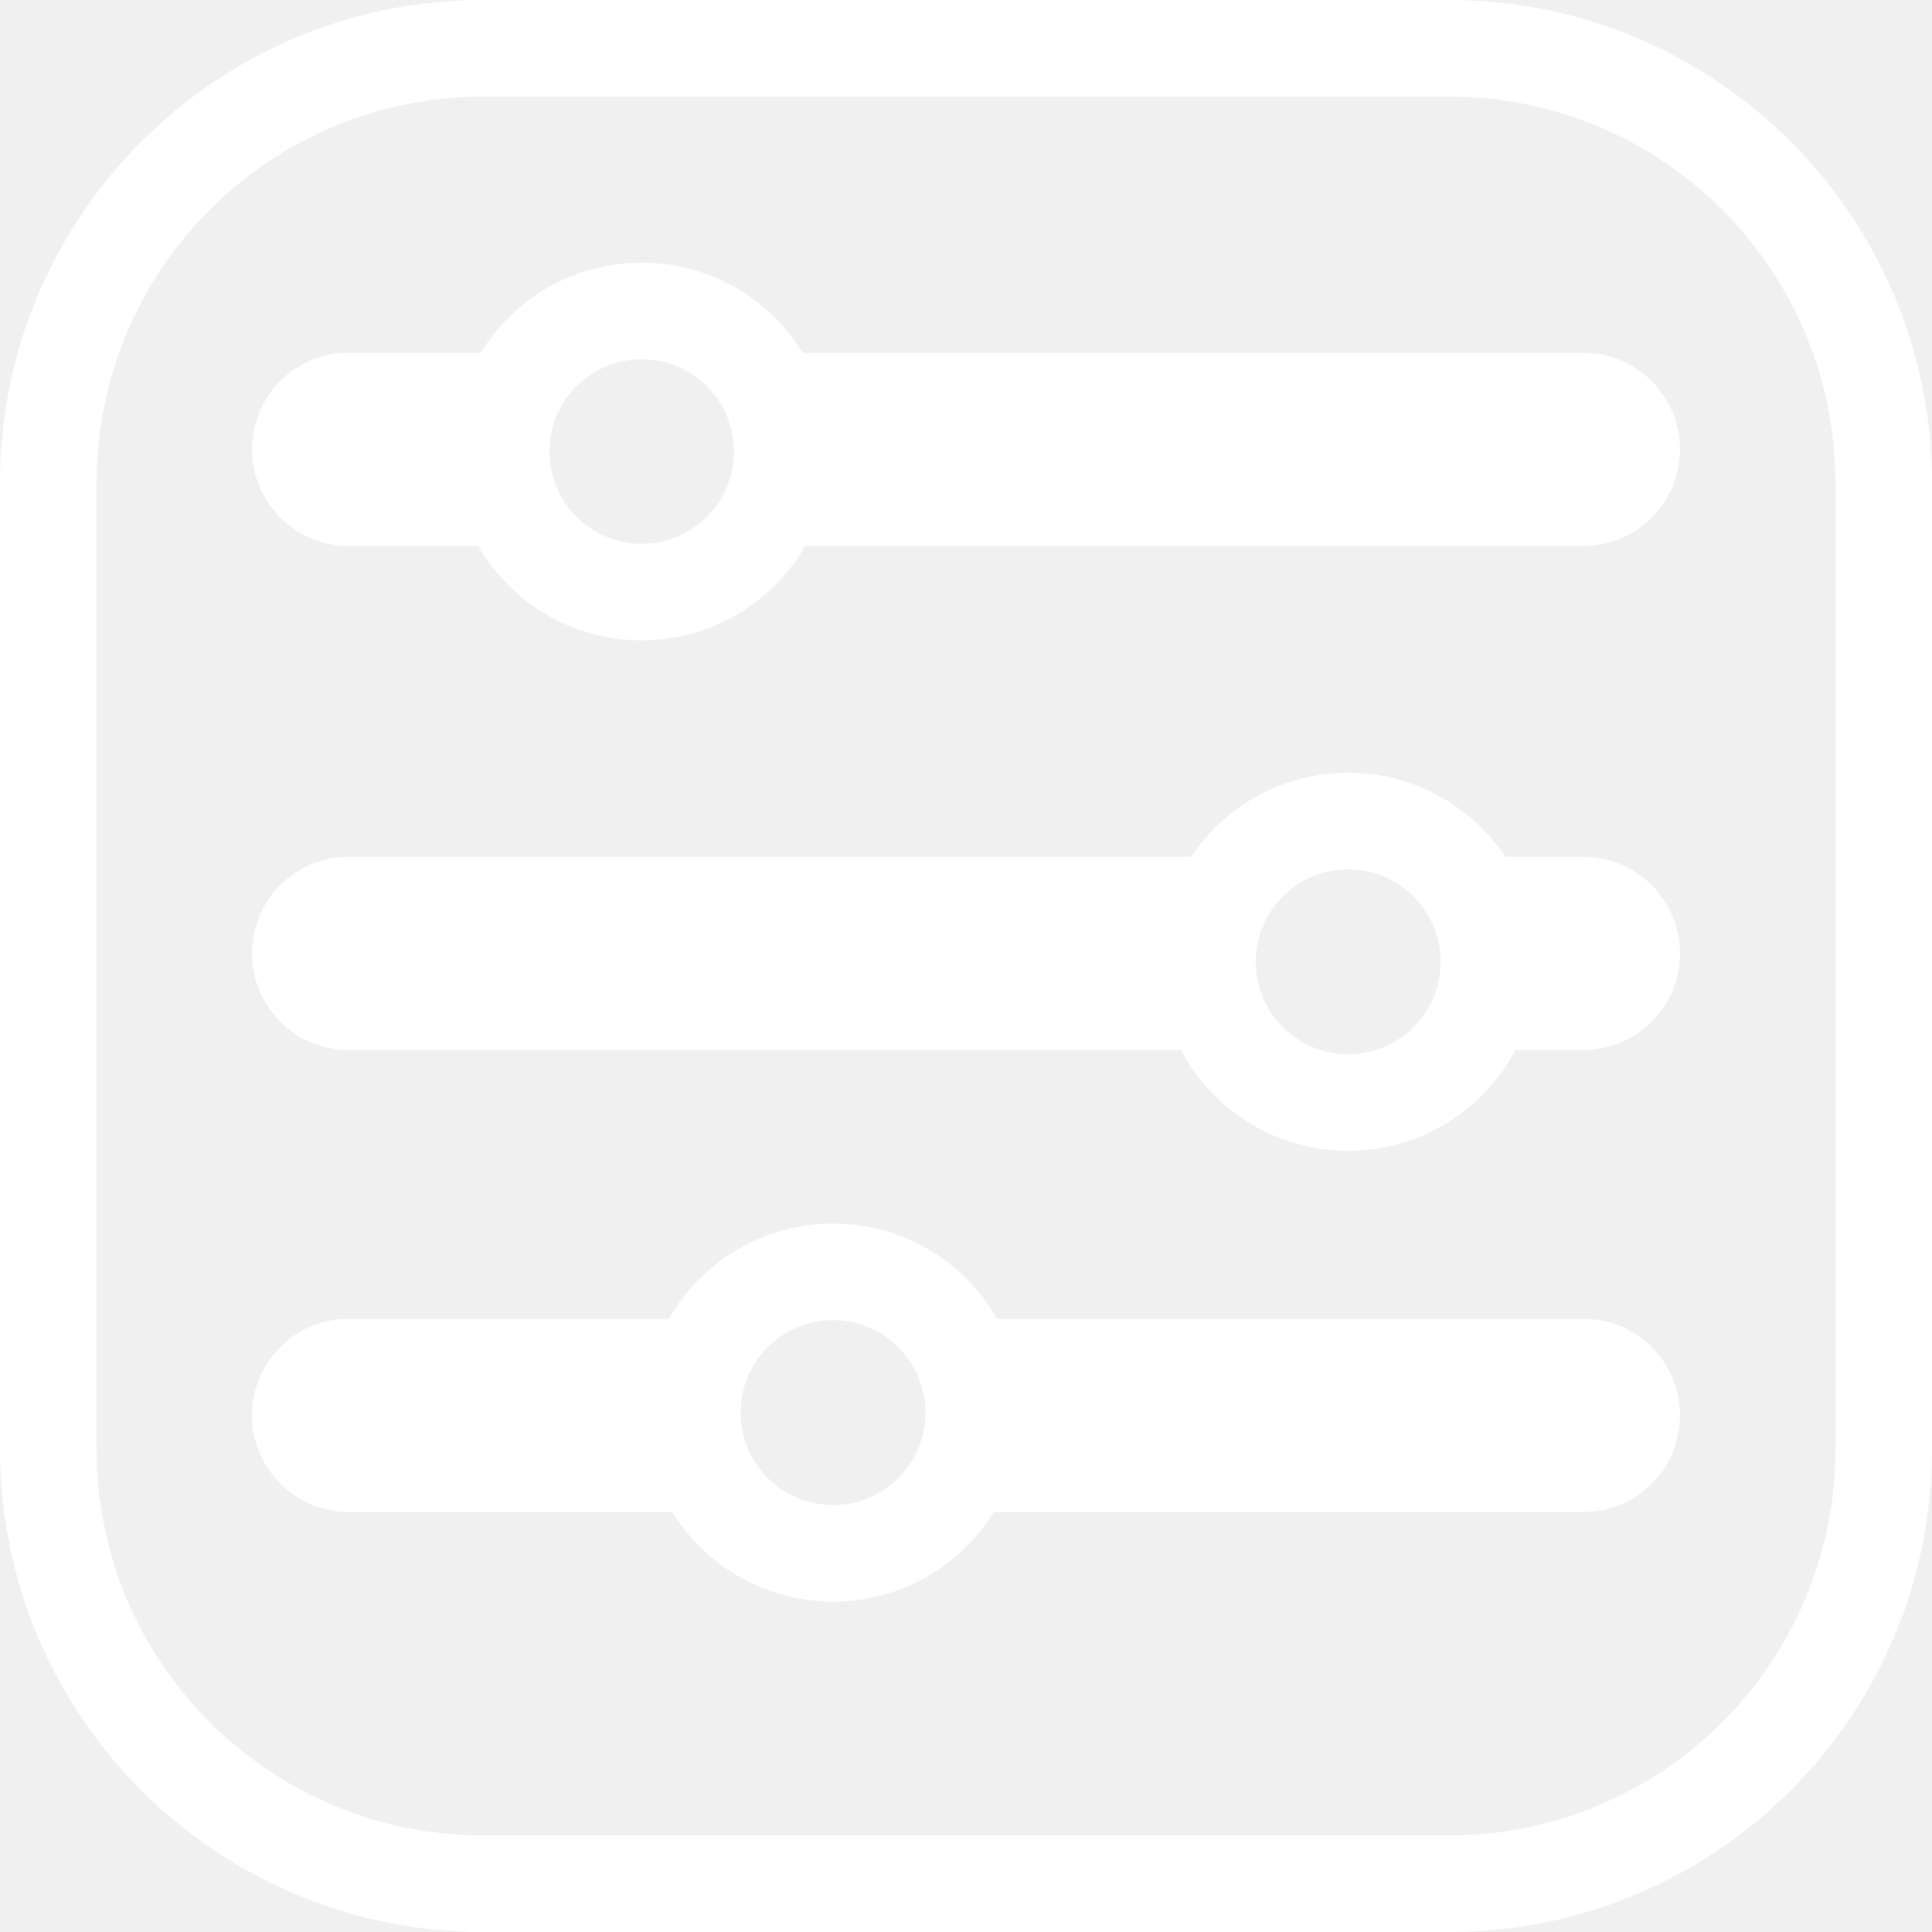
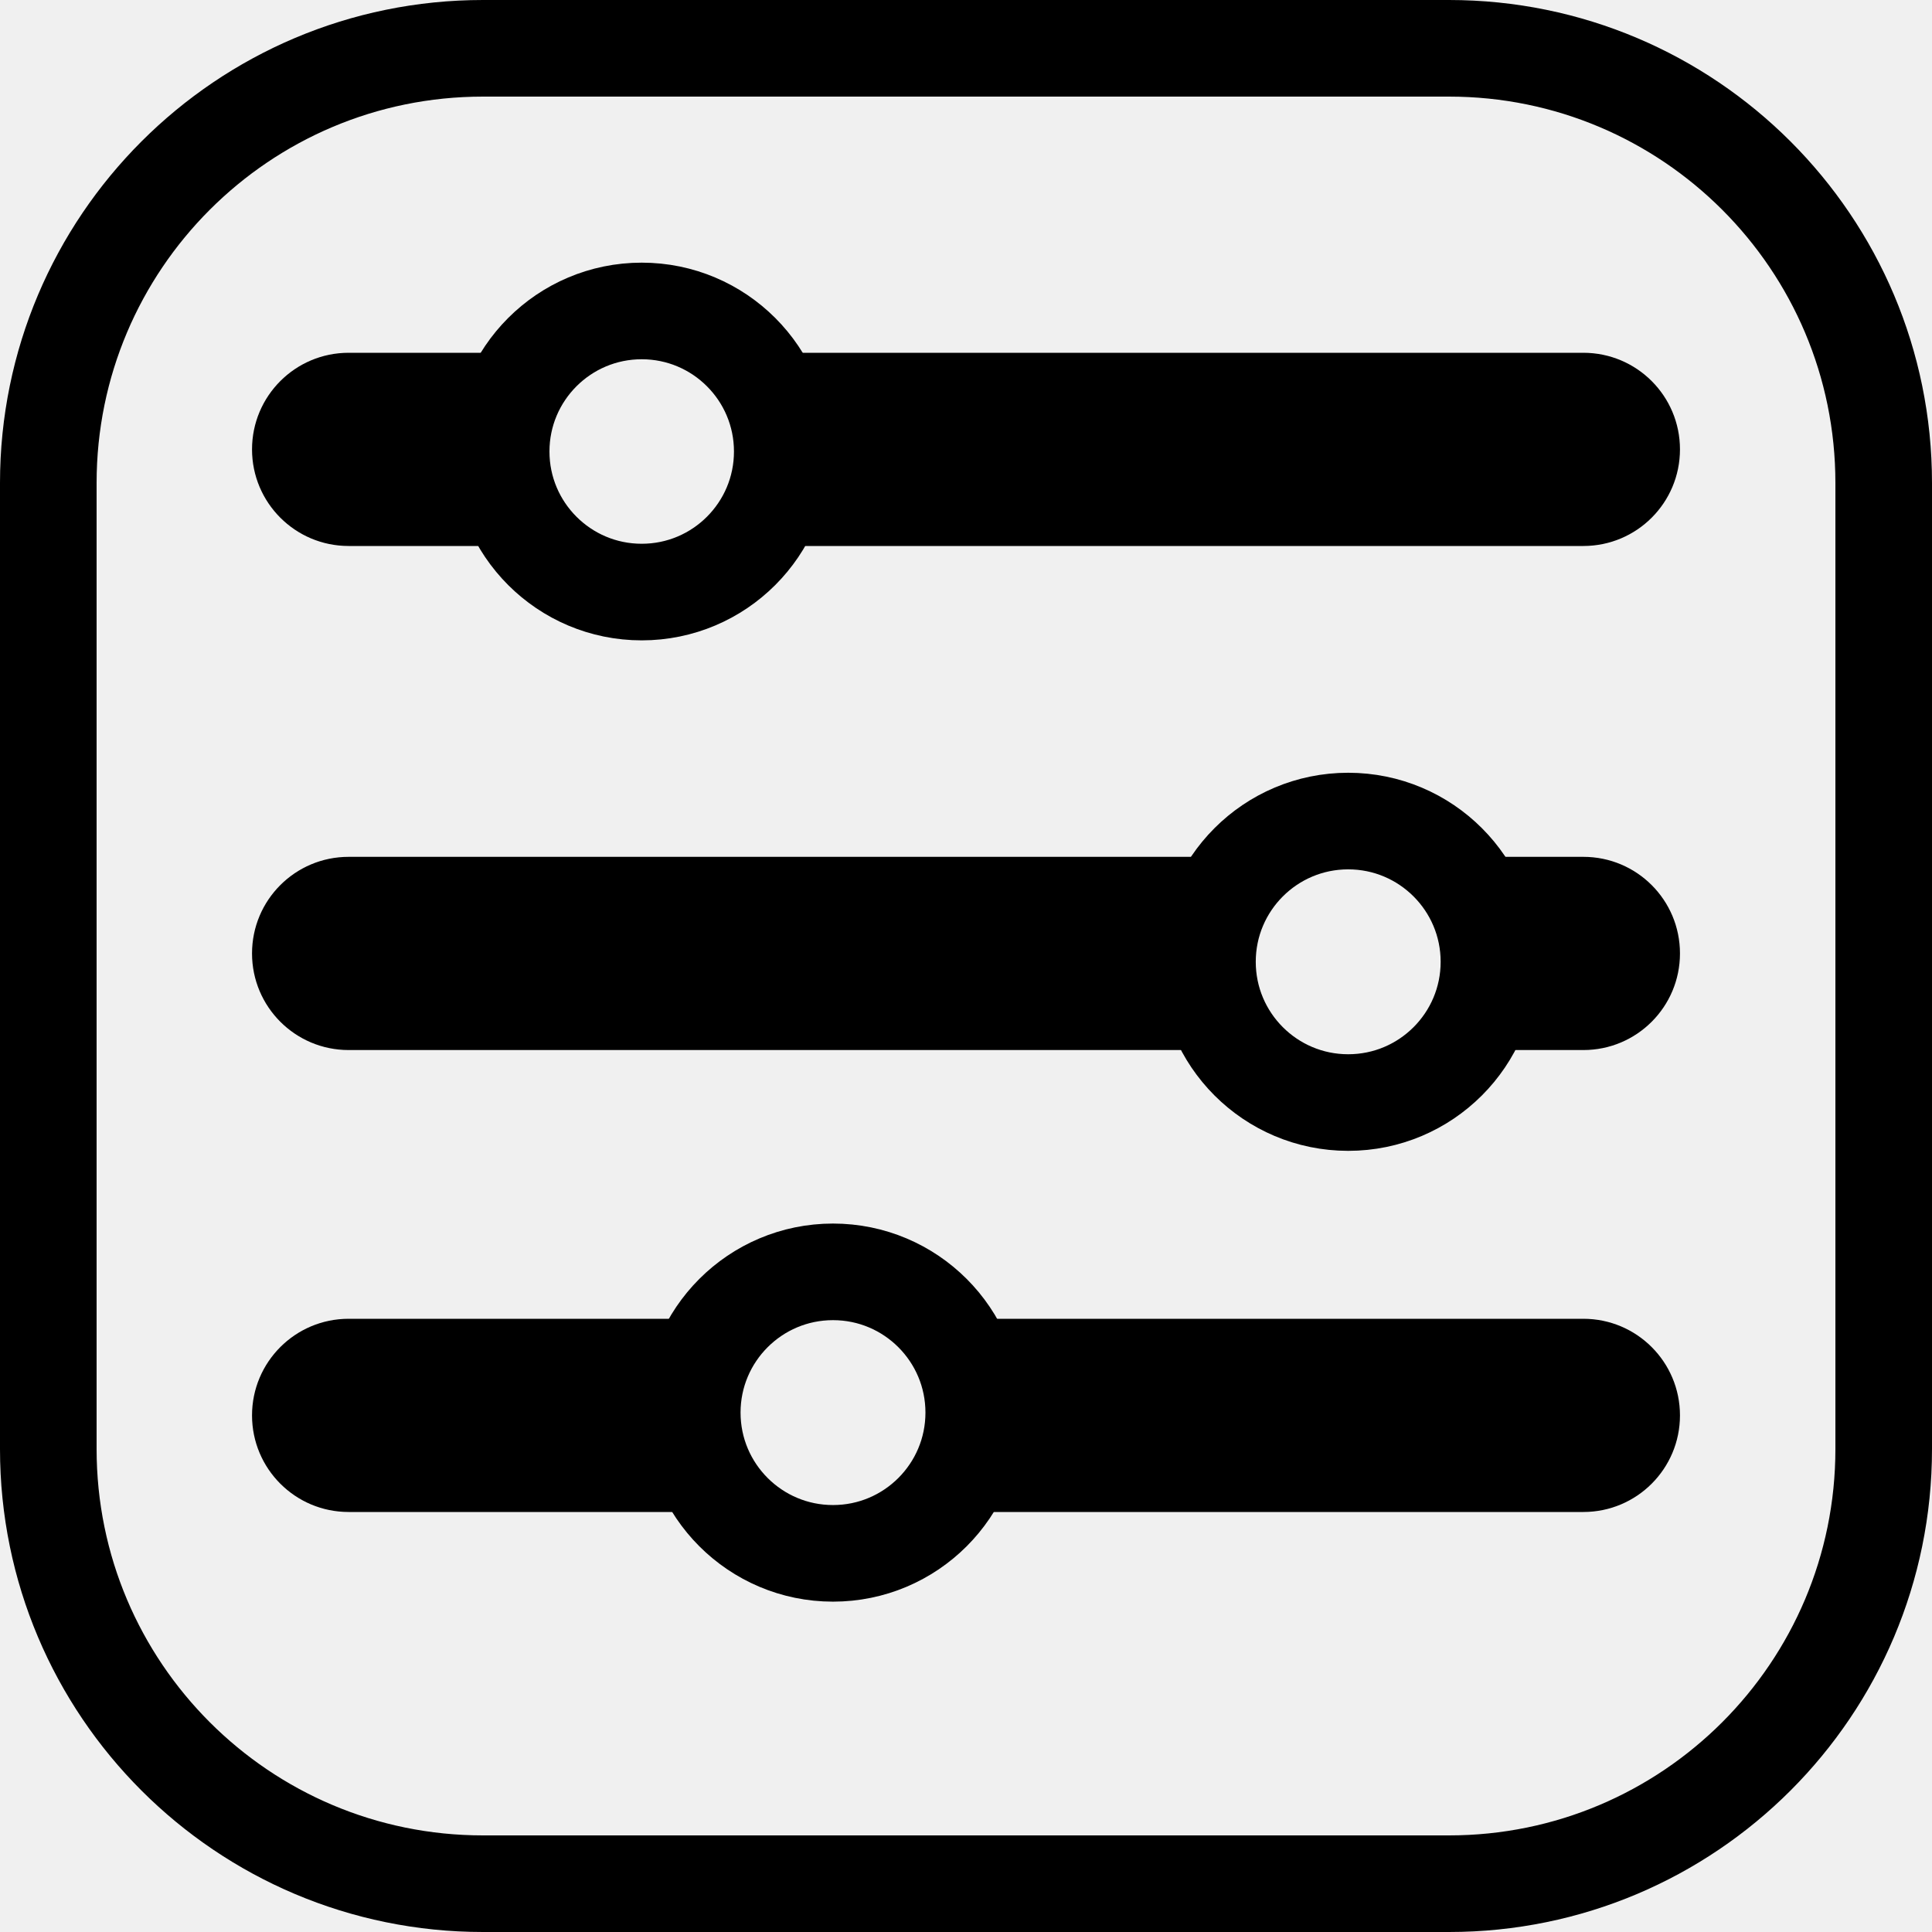
<svg xmlns="http://www.w3.org/2000/svg" width="20" height="20" viewBox="0 0 20 20" fill="none">
-   <rect x="0.5" y="0.5" width="19" height="19" rx="4.5" stroke="white" />
-   <circle cx="6.643" cy="4.674" r="1.455" stroke="white" />
-   <path fill-rule="evenodd" clip-rule="evenodd" d="M7.54 5.652C7.849 5.374 8.043 4.97 8.043 4.522C8.043 4.198 7.943 3.899 7.771 3.652H16.391C16.944 3.652 17.391 4.1 17.391 4.652C17.391 5.204 16.944 5.652 16.391 5.652H7.54ZM5.503 5.652H3.609C3.056 5.652 2.609 5.204 2.609 4.652C2.609 4.1 3.056 3.652 3.609 3.652H5.273C5.101 3.899 5 4.198 5 4.522C5 4.97 5.194 5.374 5.503 5.652Z" fill="white" />
-   <circle r="1.457" transform="matrix(-1 0 0 1 13.9565 9.95652)" stroke="white" />
-   <circle r="1.457" transform="matrix(-1 0 0 1 8.62319 14.6232)" stroke="white" />
-   <path fill-rule="evenodd" clip-rule="evenodd" d="M12.32 10.87C12.226 10.672 12.174 10.451 12.174 10.217C12.174 9.632 12.504 9.124 12.989 8.87H3.609C3.056 8.87 2.609 9.317 2.609 9.87C2.609 10.422 3.056 10.87 3.609 10.87H12.32ZM15.071 10.87H16.391C16.944 10.87 17.391 10.422 17.391 9.87C17.391 9.317 16.944 8.87 16.391 8.87H14.403C14.887 9.124 15.217 9.632 15.217 10.217C15.217 10.451 15.165 10.672 15.071 10.87Z" fill="white" />
-   <path fill-rule="evenodd" clip-rule="evenodd" d="M9.461 15.652C9.79 15.377 10 14.963 10 14.5C10 14.185 9.903 13.893 9.738 13.652H16.391C16.944 13.652 17.391 14.1 17.391 14.652C17.391 15.204 16.944 15.652 16.391 15.652H9.461ZM7.539 15.652H3.609C3.056 15.652 2.609 15.204 2.609 14.652C2.609 14.1 3.056 13.652 3.609 13.652H7.262C7.097 13.893 7 14.185 7 14.5C7 14.963 7.21 15.377 7.539 15.652Z" fill="white" />
+   <rect x="0.5" y="0.5" width="19" height="19" rx="4.5" stroke="black" />
+   <circle cx="6.643" cy="4.674" r="1.455" stroke="black" />
+   <path fill-rule="evenodd" clip-rule="evenodd" d="M7.54 5.652C7.849 5.374 8.043 4.97 8.043 4.522C8.043 4.198 7.943 3.899 7.771 3.652H16.391C16.944 3.652 17.391 4.1 17.391 4.652C17.391 5.204 16.944 5.652 16.391 5.652H7.54ZM5.503 5.652H3.609C3.056 5.652 2.609 5.204 2.609 4.652C2.609 4.1 3.056 3.652 3.609 3.652H5.273C5.101 3.899 5 4.198 5 4.522C5 4.97 5.194 5.374 5.503 5.652Z" fill="black" />
+   <circle r="1.457" transform="matrix(-1 0 0 1 13.9565 9.95652)" stroke="black" />
+   <circle r="1.457" transform="matrix(-1 0 0 1 8.62319 14.6232)" stroke="black" />
+   <path fill-rule="evenodd" clip-rule="evenodd" d="M12.32 10.87C12.226 10.672 12.174 10.451 12.174 10.217C12.174 9.632 12.504 9.124 12.989 8.87H3.609C3.056 8.87 2.609 9.317 2.609 9.87C2.609 10.422 3.056 10.87 3.609 10.87H12.32ZM15.071 10.87H16.391C16.944 10.87 17.391 10.422 17.391 9.87C17.391 9.317 16.944 8.87 16.391 8.87H14.403C14.887 9.124 15.217 9.632 15.217 10.217C15.217 10.451 15.165 10.672 15.071 10.87Z" fill="black" />
+   <path fill-rule="evenodd" clip-rule="evenodd" d="M9.461 15.652C9.79 15.377 10 14.963 10 14.5C10 14.185 9.903 13.893 9.738 13.652H16.391C16.944 13.652 17.391 14.1 17.391 14.652C17.391 15.204 16.944 15.652 16.391 15.652H9.461ZM7.539 15.652H3.609C3.056 15.652 2.609 15.204 2.609 14.652C2.609 14.1 3.056 13.652 3.609 13.652H7.262C7.097 13.893 7 14.185 7 14.5C7 14.963 7.21 15.377 7.539 15.652Z" fill="black" />
</svg>
